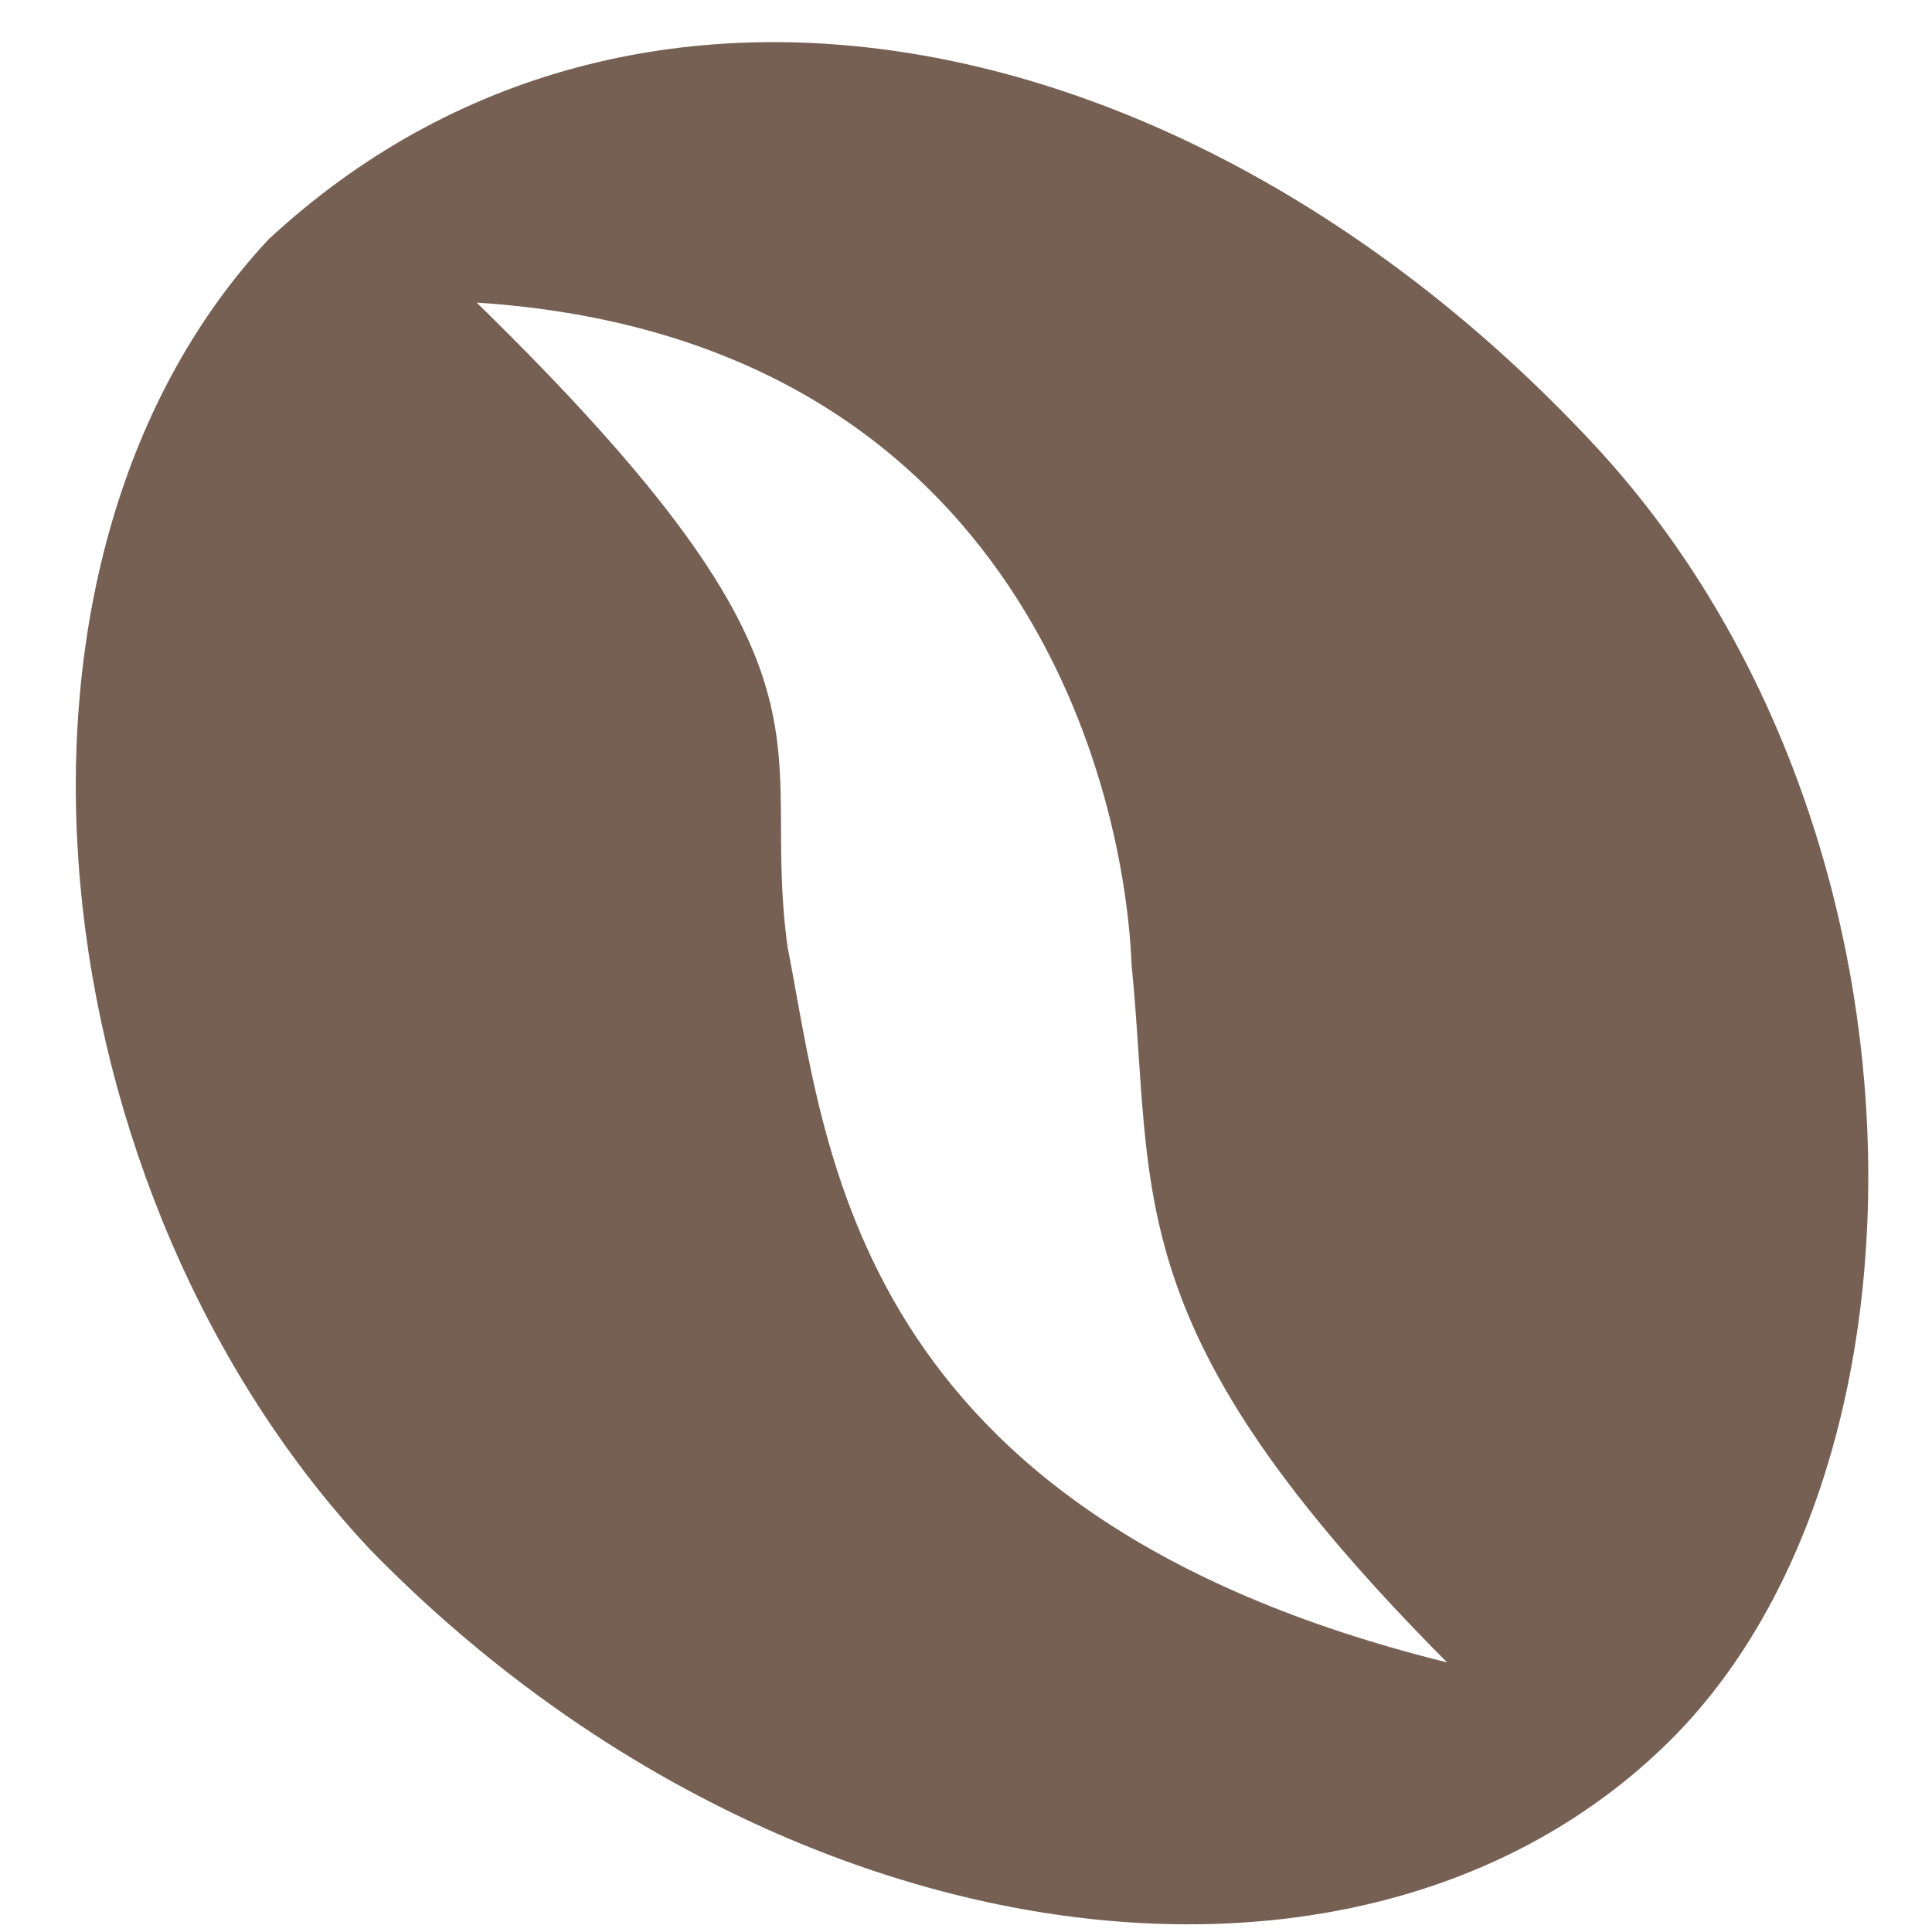
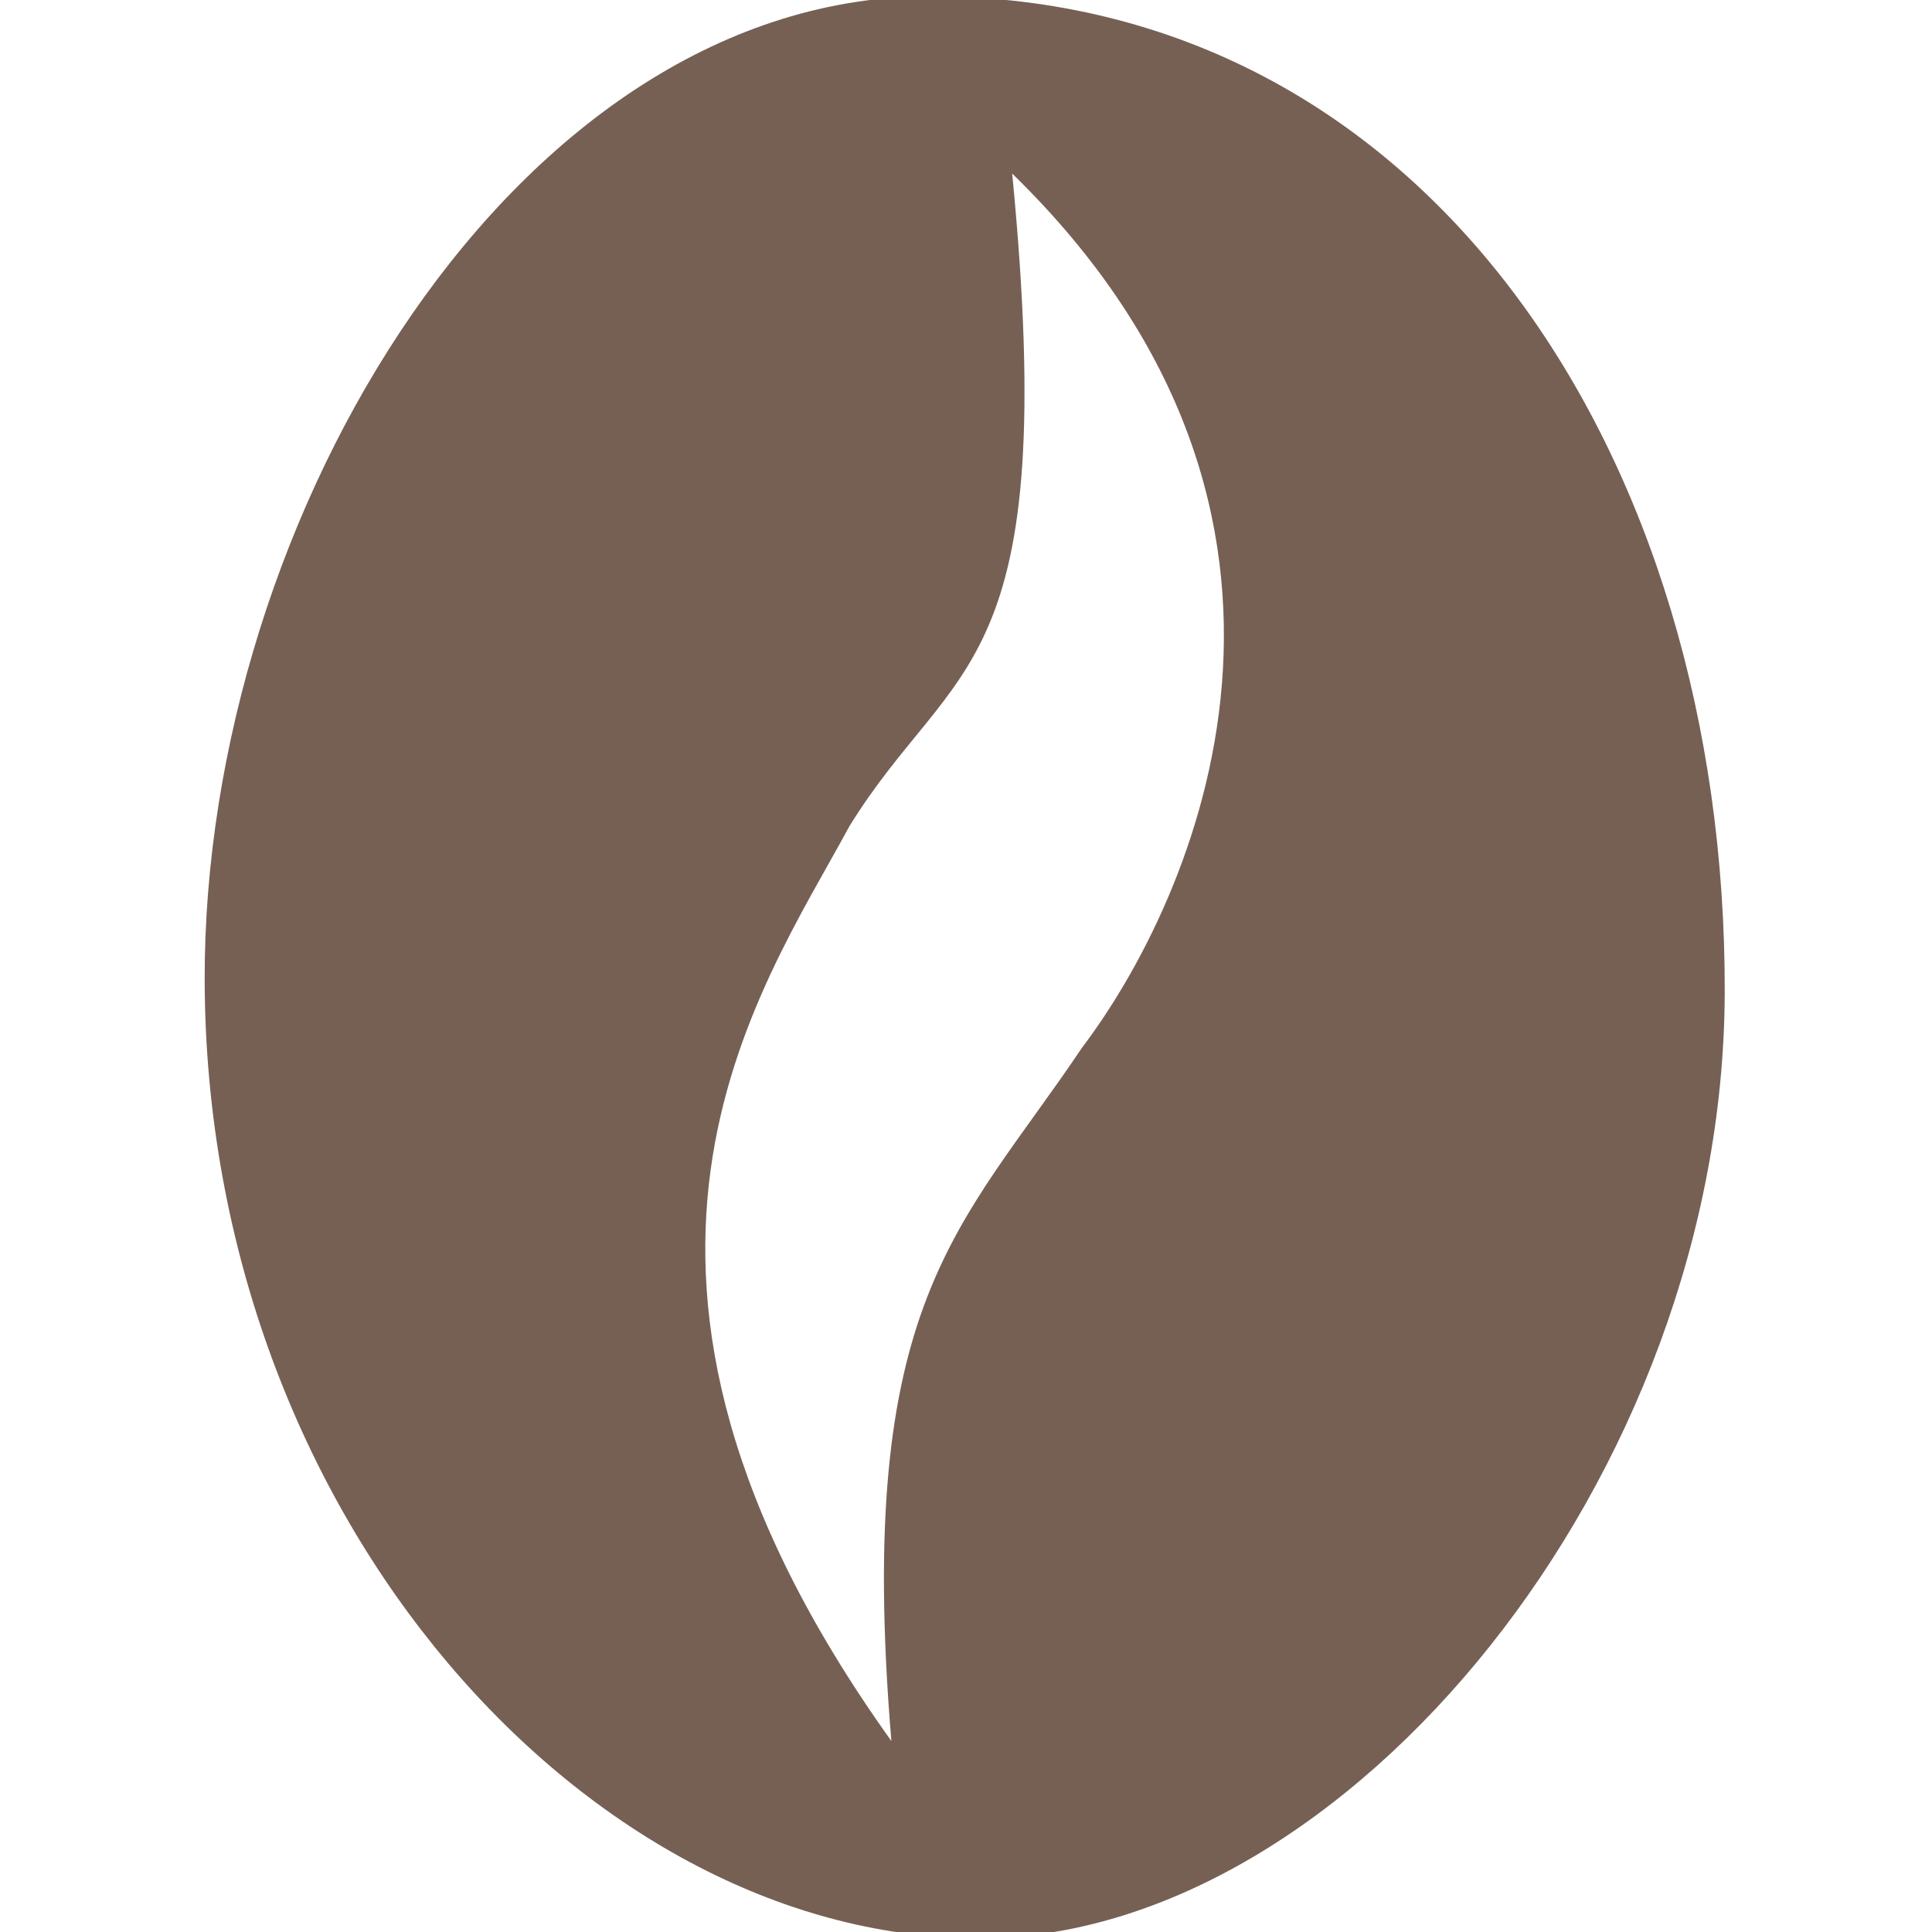
<svg xmlns="http://www.w3.org/2000/svg" width="32" height="32" version="1.1" id="svg4">
  <defs id="defs8" />
-   <path style="fill:#766054;fill-rule:evenodd;stroke-width:1.386" d="M 4.45,3.963 C 10.559,-1.702 19.889,0.37 26.399,7.361 32.183,13.571 32.282,24.279 27.636,28.854 22.519,33.892 12.788,32.484 6.141,25.676 0.625,19.818 -0.607,9.382 4.45,3.963 Z m 3.446,1.049 C 14.283,11.255 12.561,12.18 13.045,15.685 13.699,18.993 14.057,25.079 23.969,27.535 18.477,22.017 19.124,19.846 18.744,15.993 18.608,12.695 16.65,5.58 7.896,5.012 Z" id="path2" />
+   <path style="fill:#766054;fill-rule:evenodd;stroke-width:1.292" d="M 15.428,-0.062 C 23.629,-0.045 28.589,7.548 28.567,16.435 28.547,24.465 22.316,32.05 16.29,32.103 9.818,32.161 3.411,25.187 3.39,16.233 3.371,8.532 8.576,-0.075 15.428,-0.062 Z m 1.337,2.937 c 0.814,8.365 -0.956,7.99 -2.696,10.81 -1.502,2.78 -4.864,7.385 0.695,15.152 -0.61,-7.301 1.137,-8.475 3.157,-11.483 1.863,-2.46 4.703,-8.774 -1.157,-14.48 z" id="path2" />
</svg>
